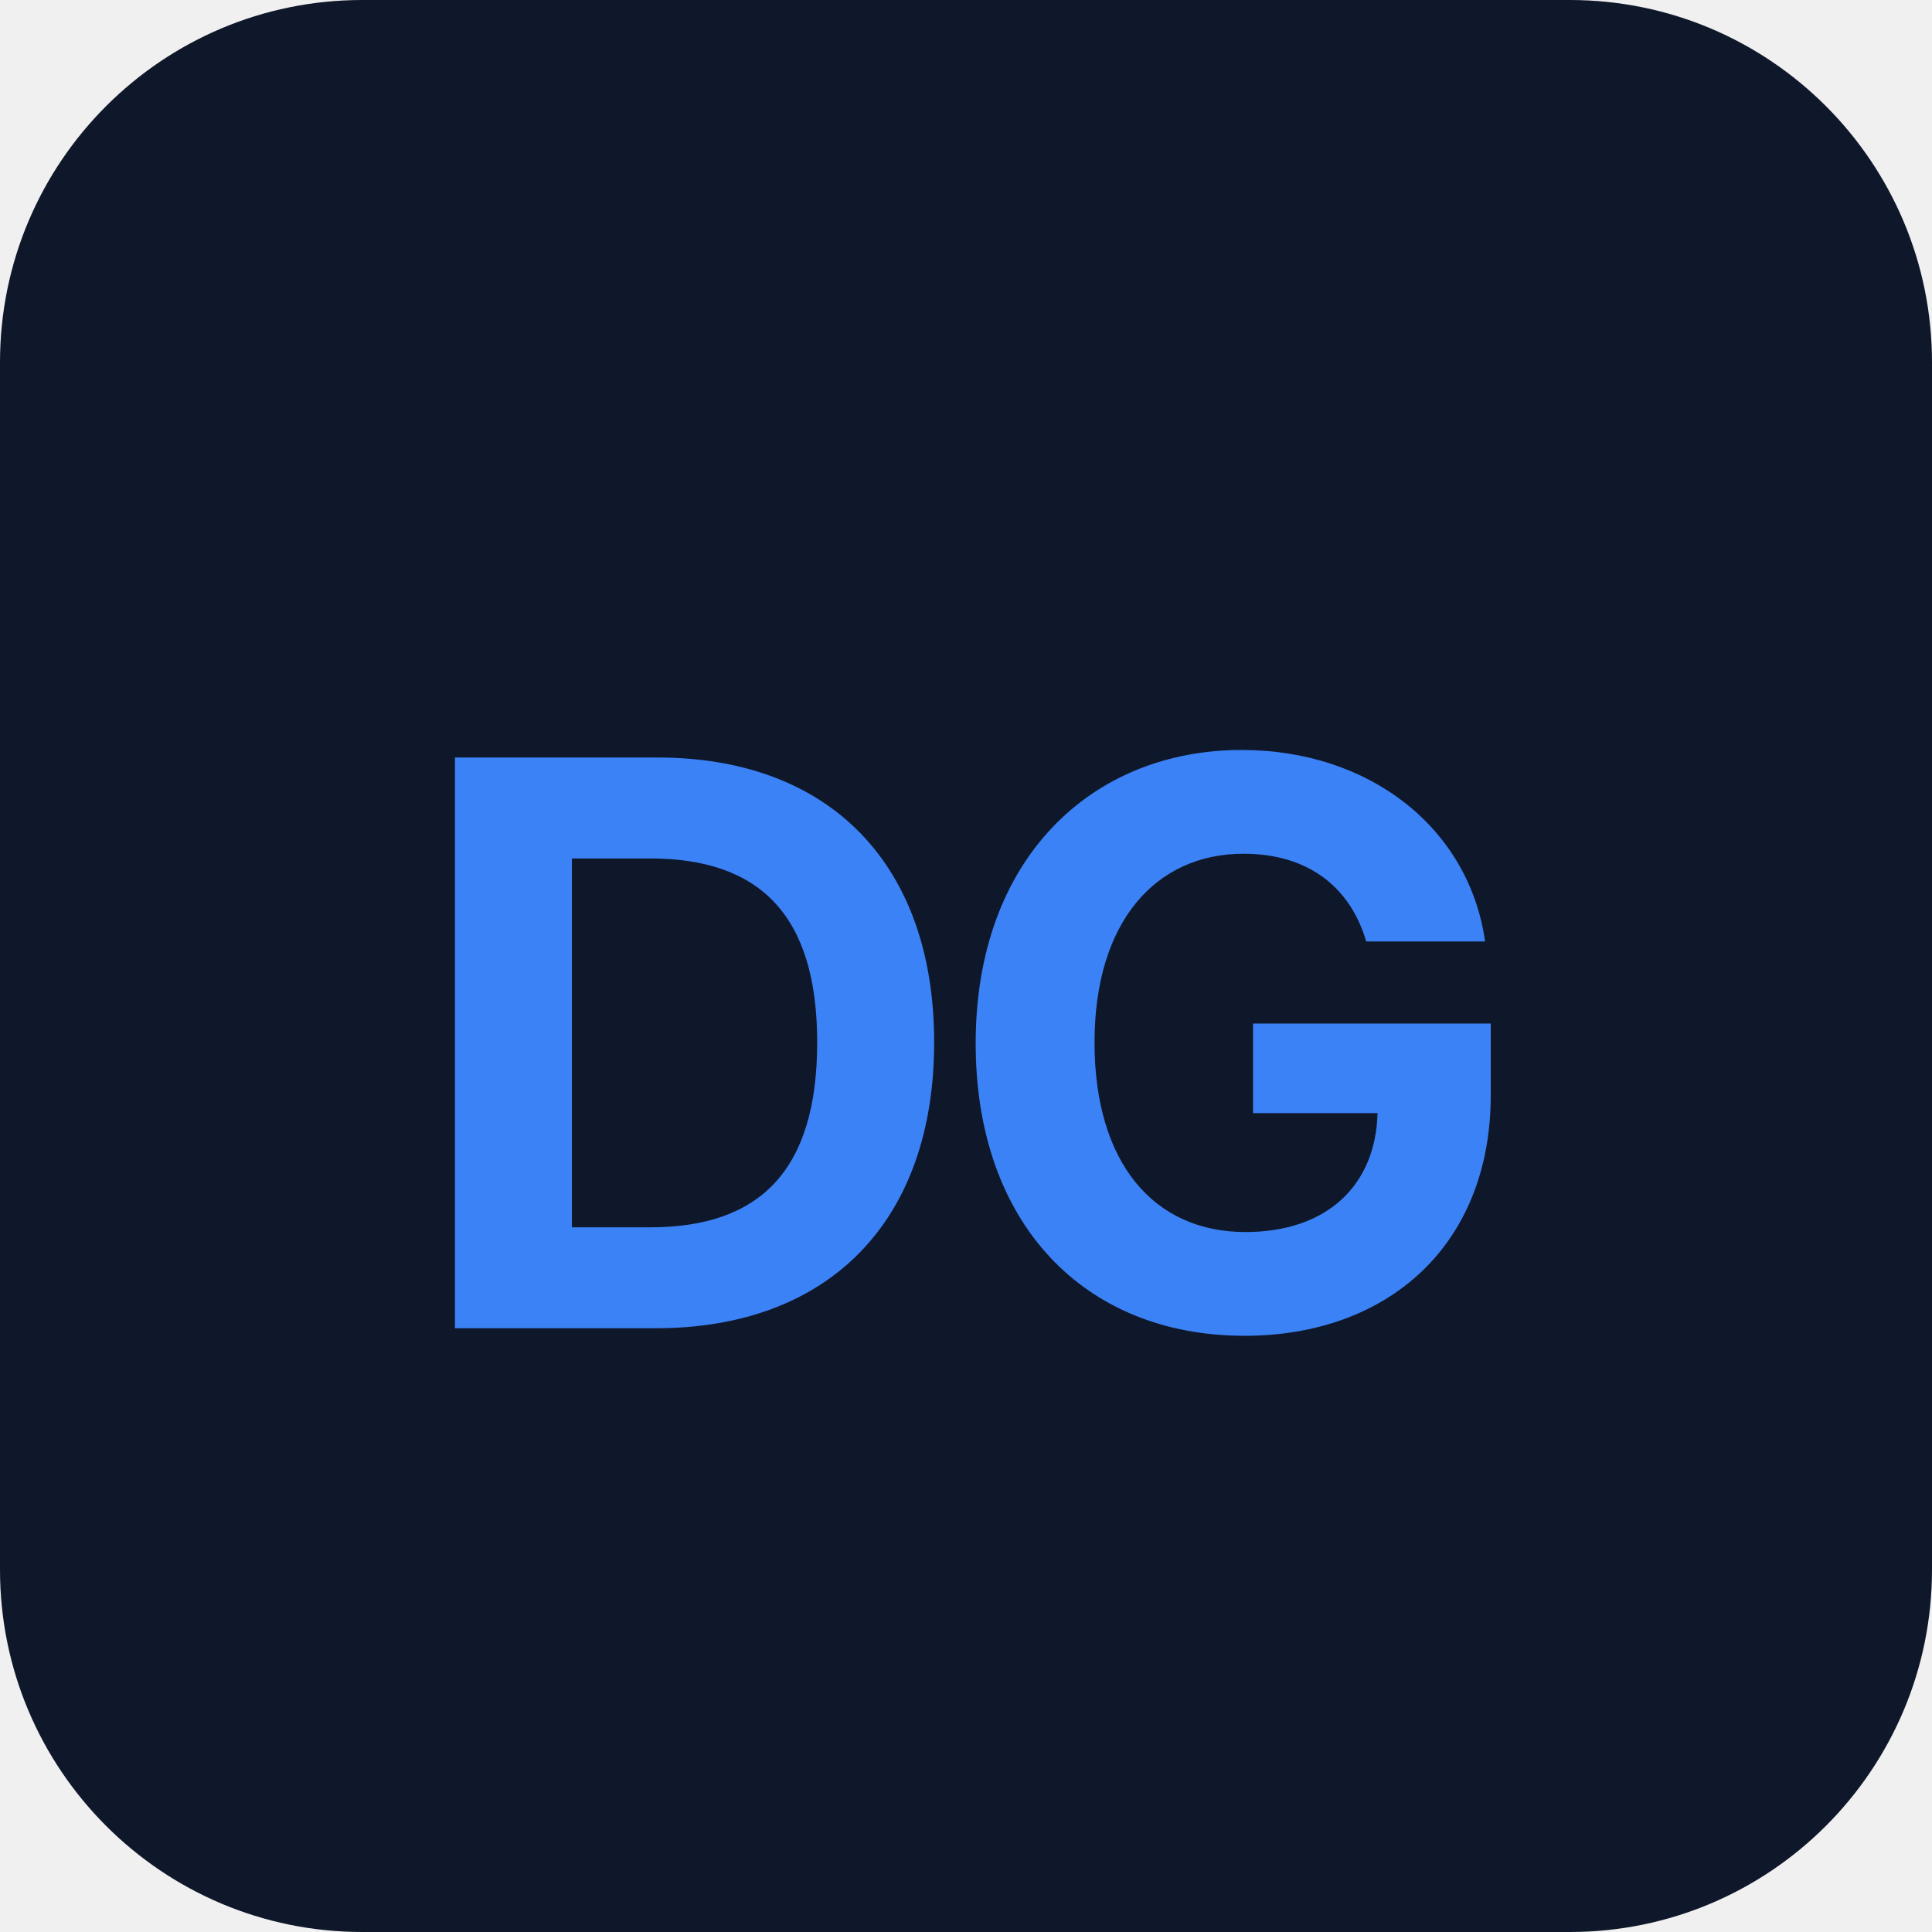
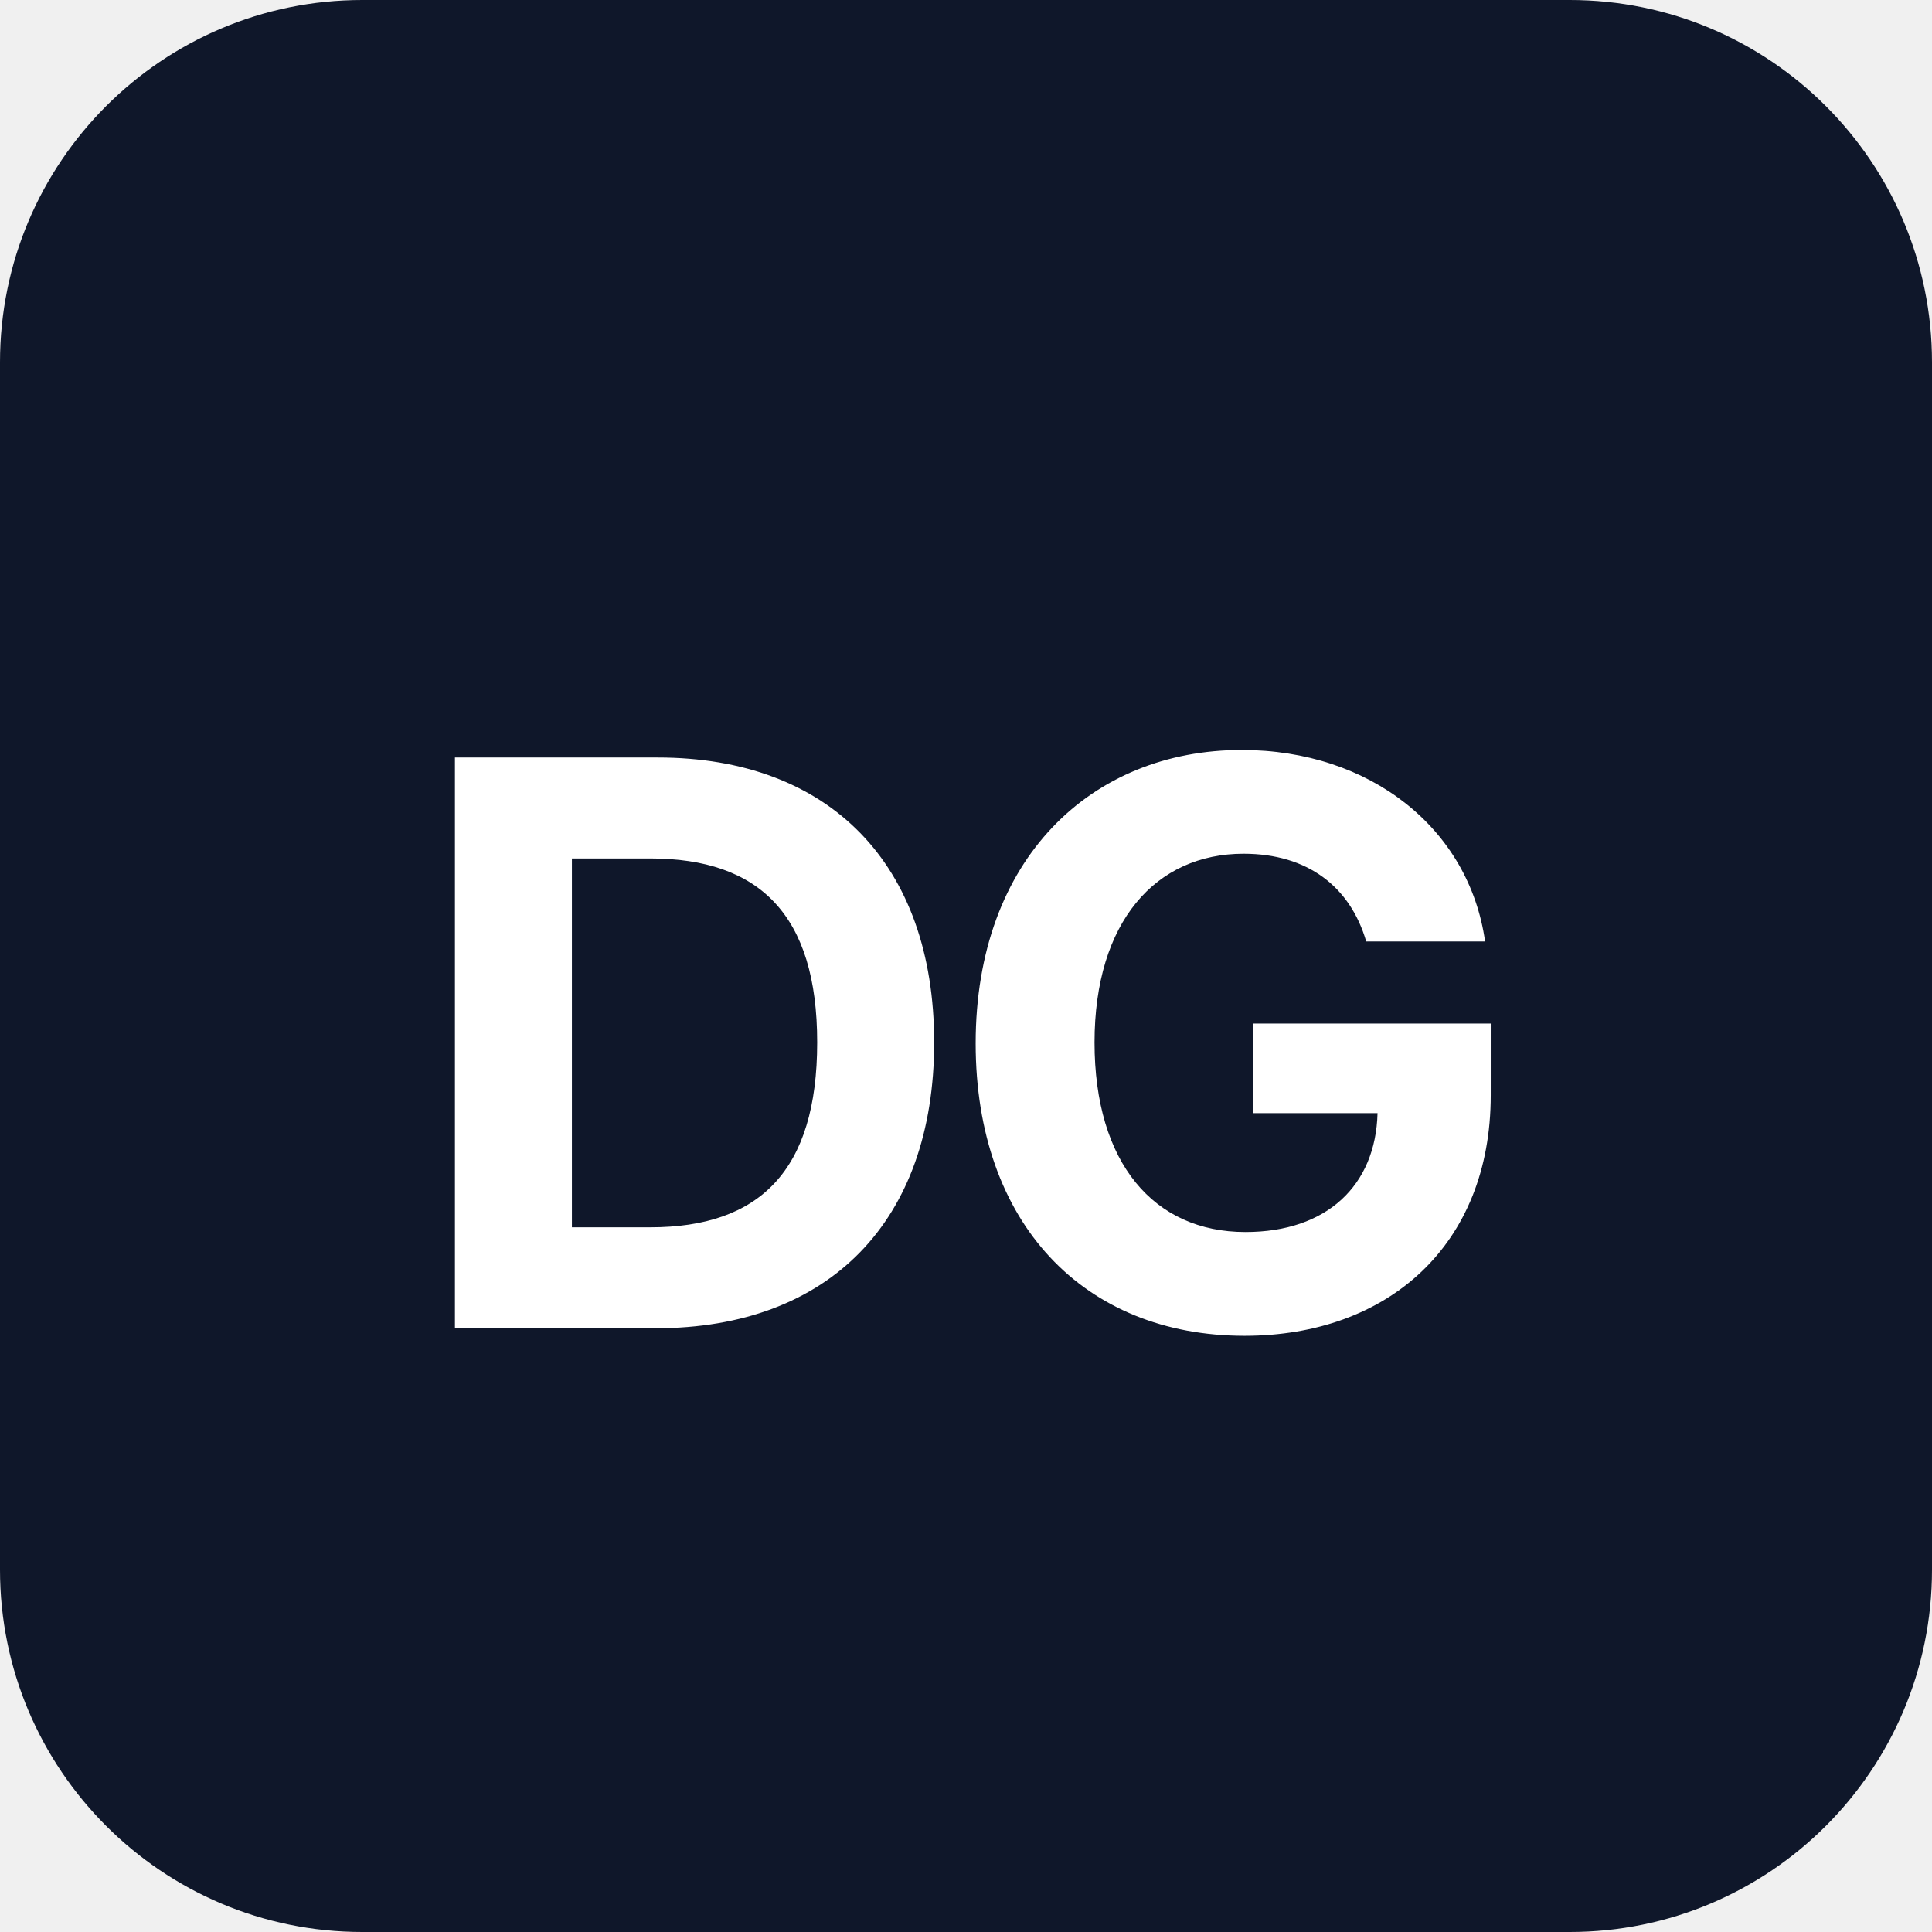
<svg xmlns="http://www.w3.org/2000/svg" viewBox="0 0 32 32">
  <rect width="32" height="32" rx="6" fill="#0f172a" />
-   <text x="16" y="22" font-family="Inter, system-ui, sans-serif" font-size="13" font-weight="700" fill="#3b82f6" text-anchor="middle" letter-spacing="-0.5">DG</text>
+   <text x="16" y="22" font-family="Inter, system-ui, sans-serif" font-size="13" font-weight="700" fill="#ffffff" text-anchor="middle" letter-spacing="-0.5">DG</text>
</svg>
